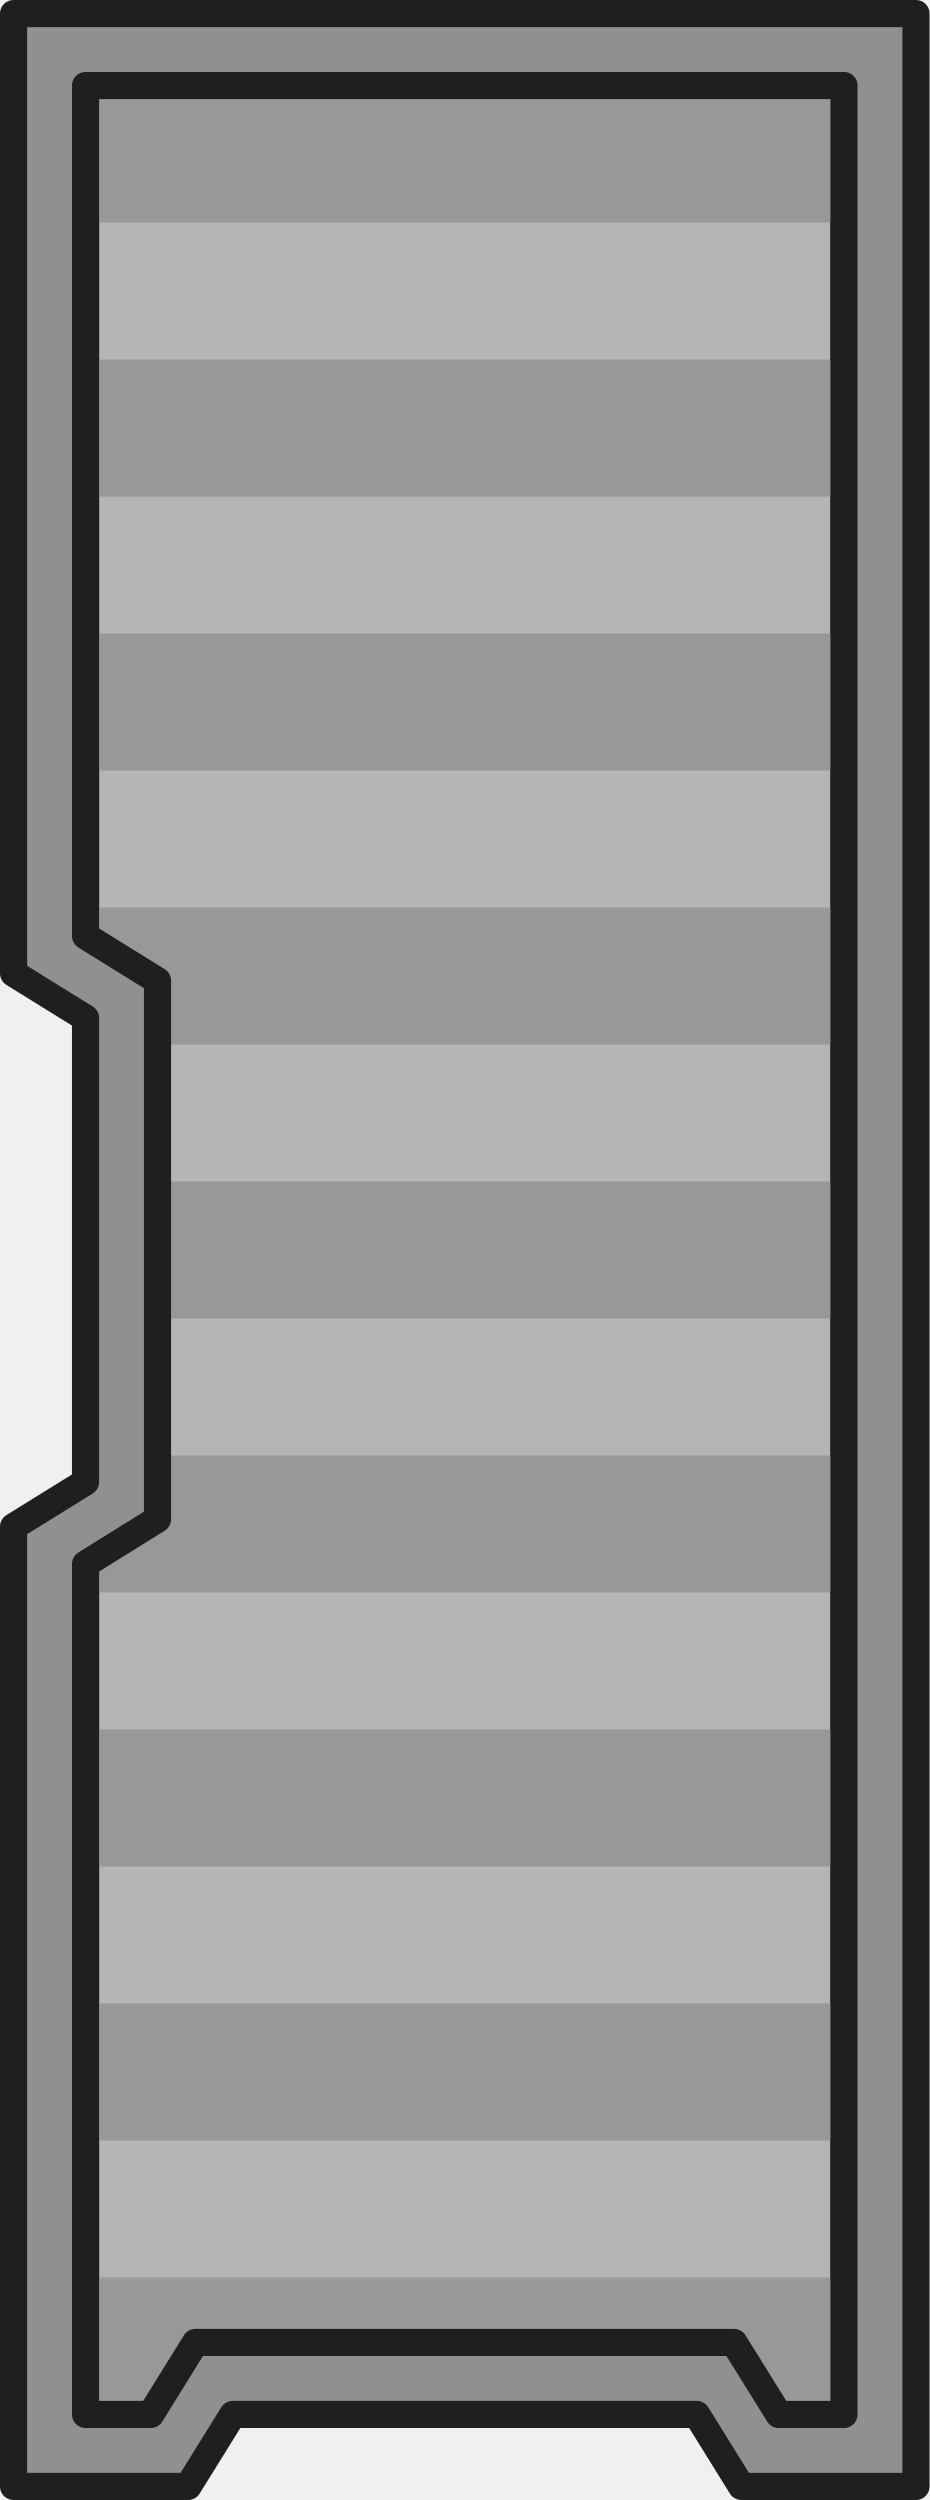
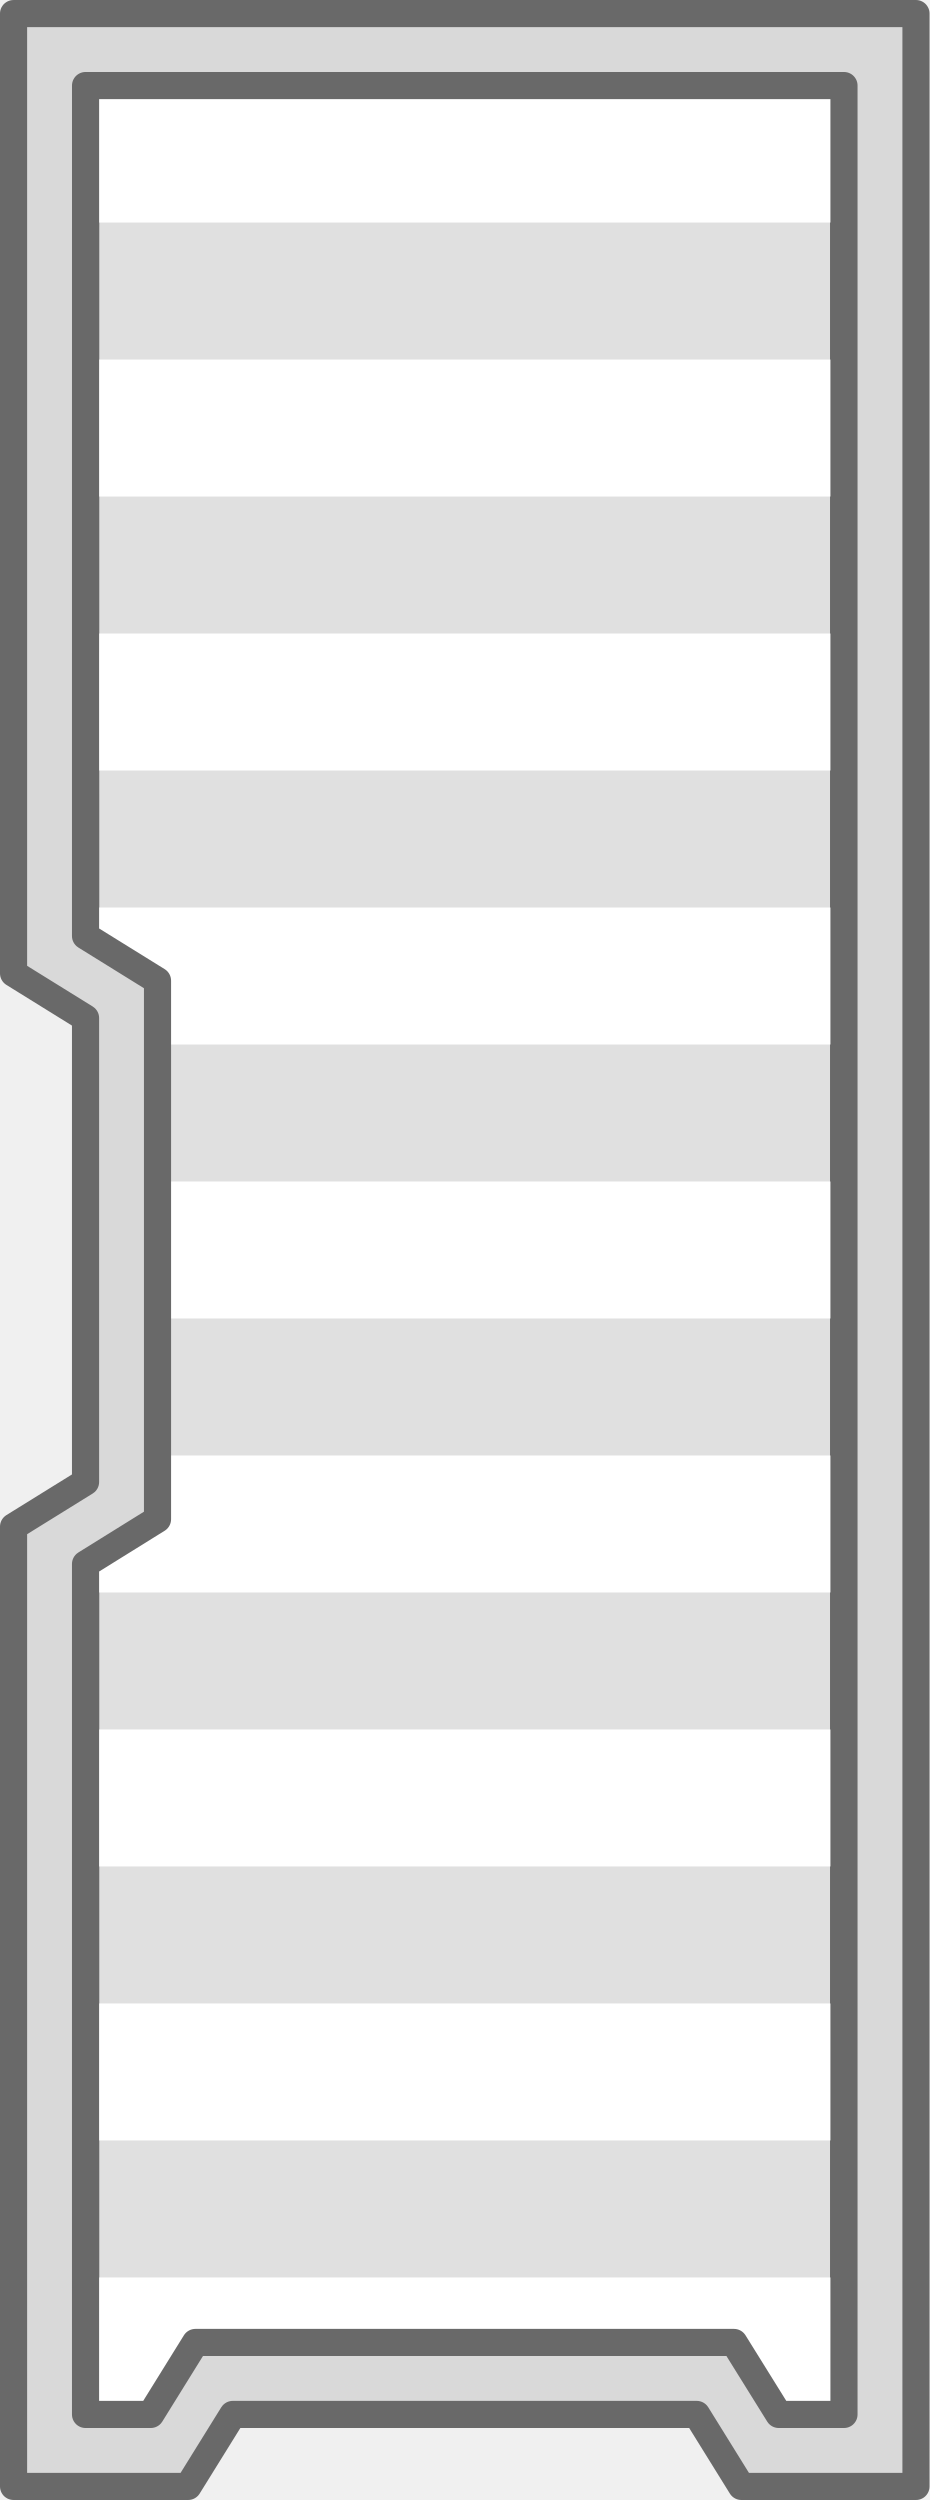
<svg xmlns="http://www.w3.org/2000/svg" width="147.276" height="396.1" viewBox="0 0 77.934 209.603">
-   <path d="M-6857.924-1191.2h63.588v195.257h-9.67l-3.146-5.684h-37.95l-3.147 5.684h-9.675z" style="fill:#b5b5b5;stroke:#1f1f1f;stroke-width:2.275;stroke-linecap:round;stroke-linejoin:round" transform="translate(6865.097 1198.373)" />
-   <path d="M-6857.924-1007.428v11.485h63.588v-11.485zM-6857.924-1018.914h63.588v-11.486h-63.588zM-6857.924-1041.886h63.588v-11.486h-63.588zM-6857.924-1064.857h63.588v-11.486h-63.588zM-6857.924-1087.829h63.588v-11.486h-63.588zM-6857.924-1110.8h63.588v-11.486h-63.588zM-6857.924-1133.772h63.588v-11.486h-63.588zM-6857.924-1156.743h63.588v-11.486h-63.588zM-6857.924-1179.715h63.588v-11.486h-63.588z" style="fill:#989898;fill-opacity:1;stroke-width:2.97;paint-order:markers stroke fill;stop-color:#000" transform="translate(6865.097 1198.373)" />
-   <path d="M-6863.96-1197.235v80.471l6.036 3.745v38.897l-6.036 3.744v80.47h14.636l3.745-6.035h38.897l3.745 6.036h14.636v-207.329h0zm6.036 6.034h63.588v195.258h-5.47l-3.753-6.035h-45.154l-3.744 6.035h-5.469v-71.303l6.035-3.753v-45.154l-6.035-3.744z" style="fill:#909090;fill-opacity:1;stroke:#1f1f1f;stroke-width:2.275;stroke-linecap:round;stroke-linejoin:round;stroke-dasharray:none;stroke-opacity:1" transform="translate(6865.097 1198.373)" />
+   <path d="M-6857.924-1191.2h63.588v195.257h-9.67l-3.146-5.684h-37.95l-3.147 5.684h-9.675z" style="fill:#e0e0e0;stroke:#1f1f1f;stroke-width:2.275;stroke-linecap:round;stroke-linejoin:round;fill-opacity:1" transform="translate(6865.097 1198.373)" />
+   <path d="M-6857.924-1007.428v11.485h63.588v-11.485zm0-11.486h63.588v-11.486h-63.588zm0-22.972h63.588v-11.486h-63.588zm0-22.971h63.588v-11.486h-63.588zm0-22.972h63.588v-11.486h-63.588zm0-22.971h63.588v-11.486h-63.588zm0-22.972h63.588v-11.486h-63.588zm0-22.971h63.588v-11.486h-63.588zm0-22.972h63.588v-11.486h-63.588z" style="fill:#fff;fill-opacity:1;stroke-width:2.97;paint-order:markers stroke fill;stop-color:#000" transform="translate(6865.097 1198.373)" />
+   <path d="M-6863.96-1197.235v80.471l6.036 3.745v38.897l-6.036 3.744v80.47h14.636l3.745-6.035h38.897l3.745 6.036h14.636v-207.329h0zm6.036 6.034h63.588v195.258h-5.47l-3.753-6.035h-45.154l-3.744 6.035h-5.469v-71.303l6.035-3.753v-45.154l-6.035-3.744z" style="fill:#d9d9d9;fill-opacity:1;stroke:#696969;stroke-width:2.275;stroke-linecap:round;stroke-linejoin:round;stroke-dasharray:none;stroke-opacity:1" transform="translate(6865.097 1198.373)" />
</svg>
